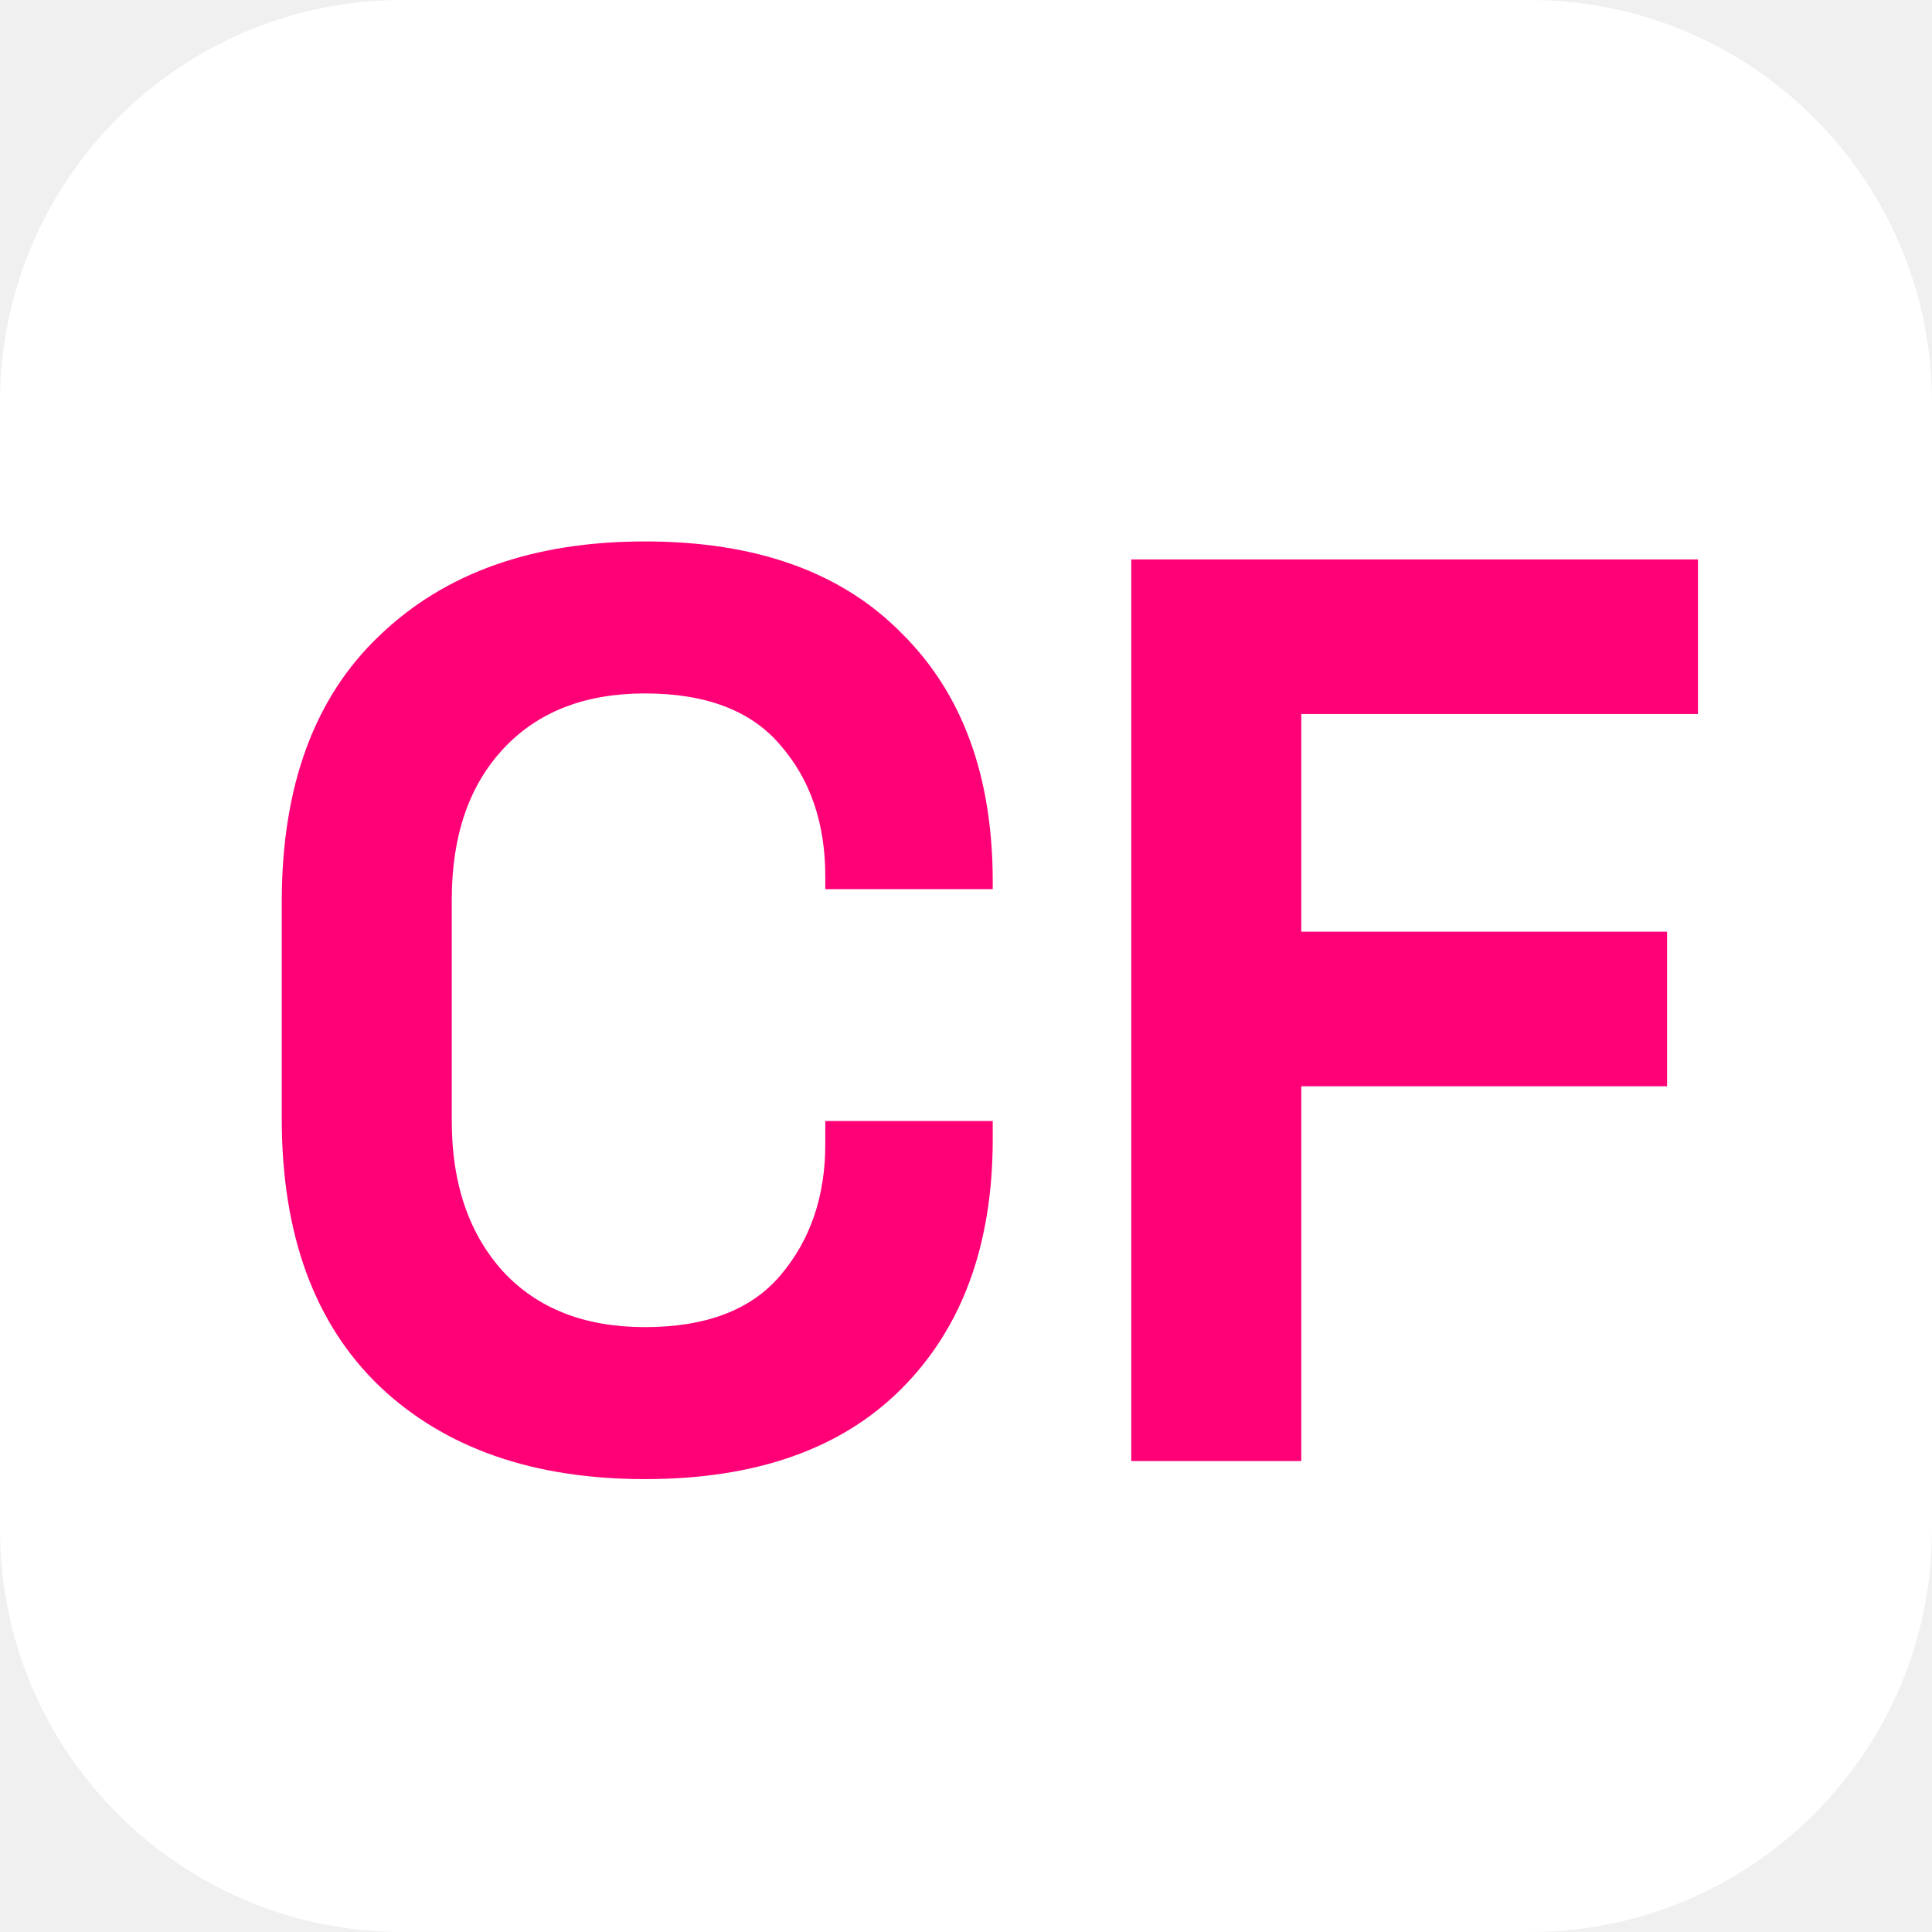
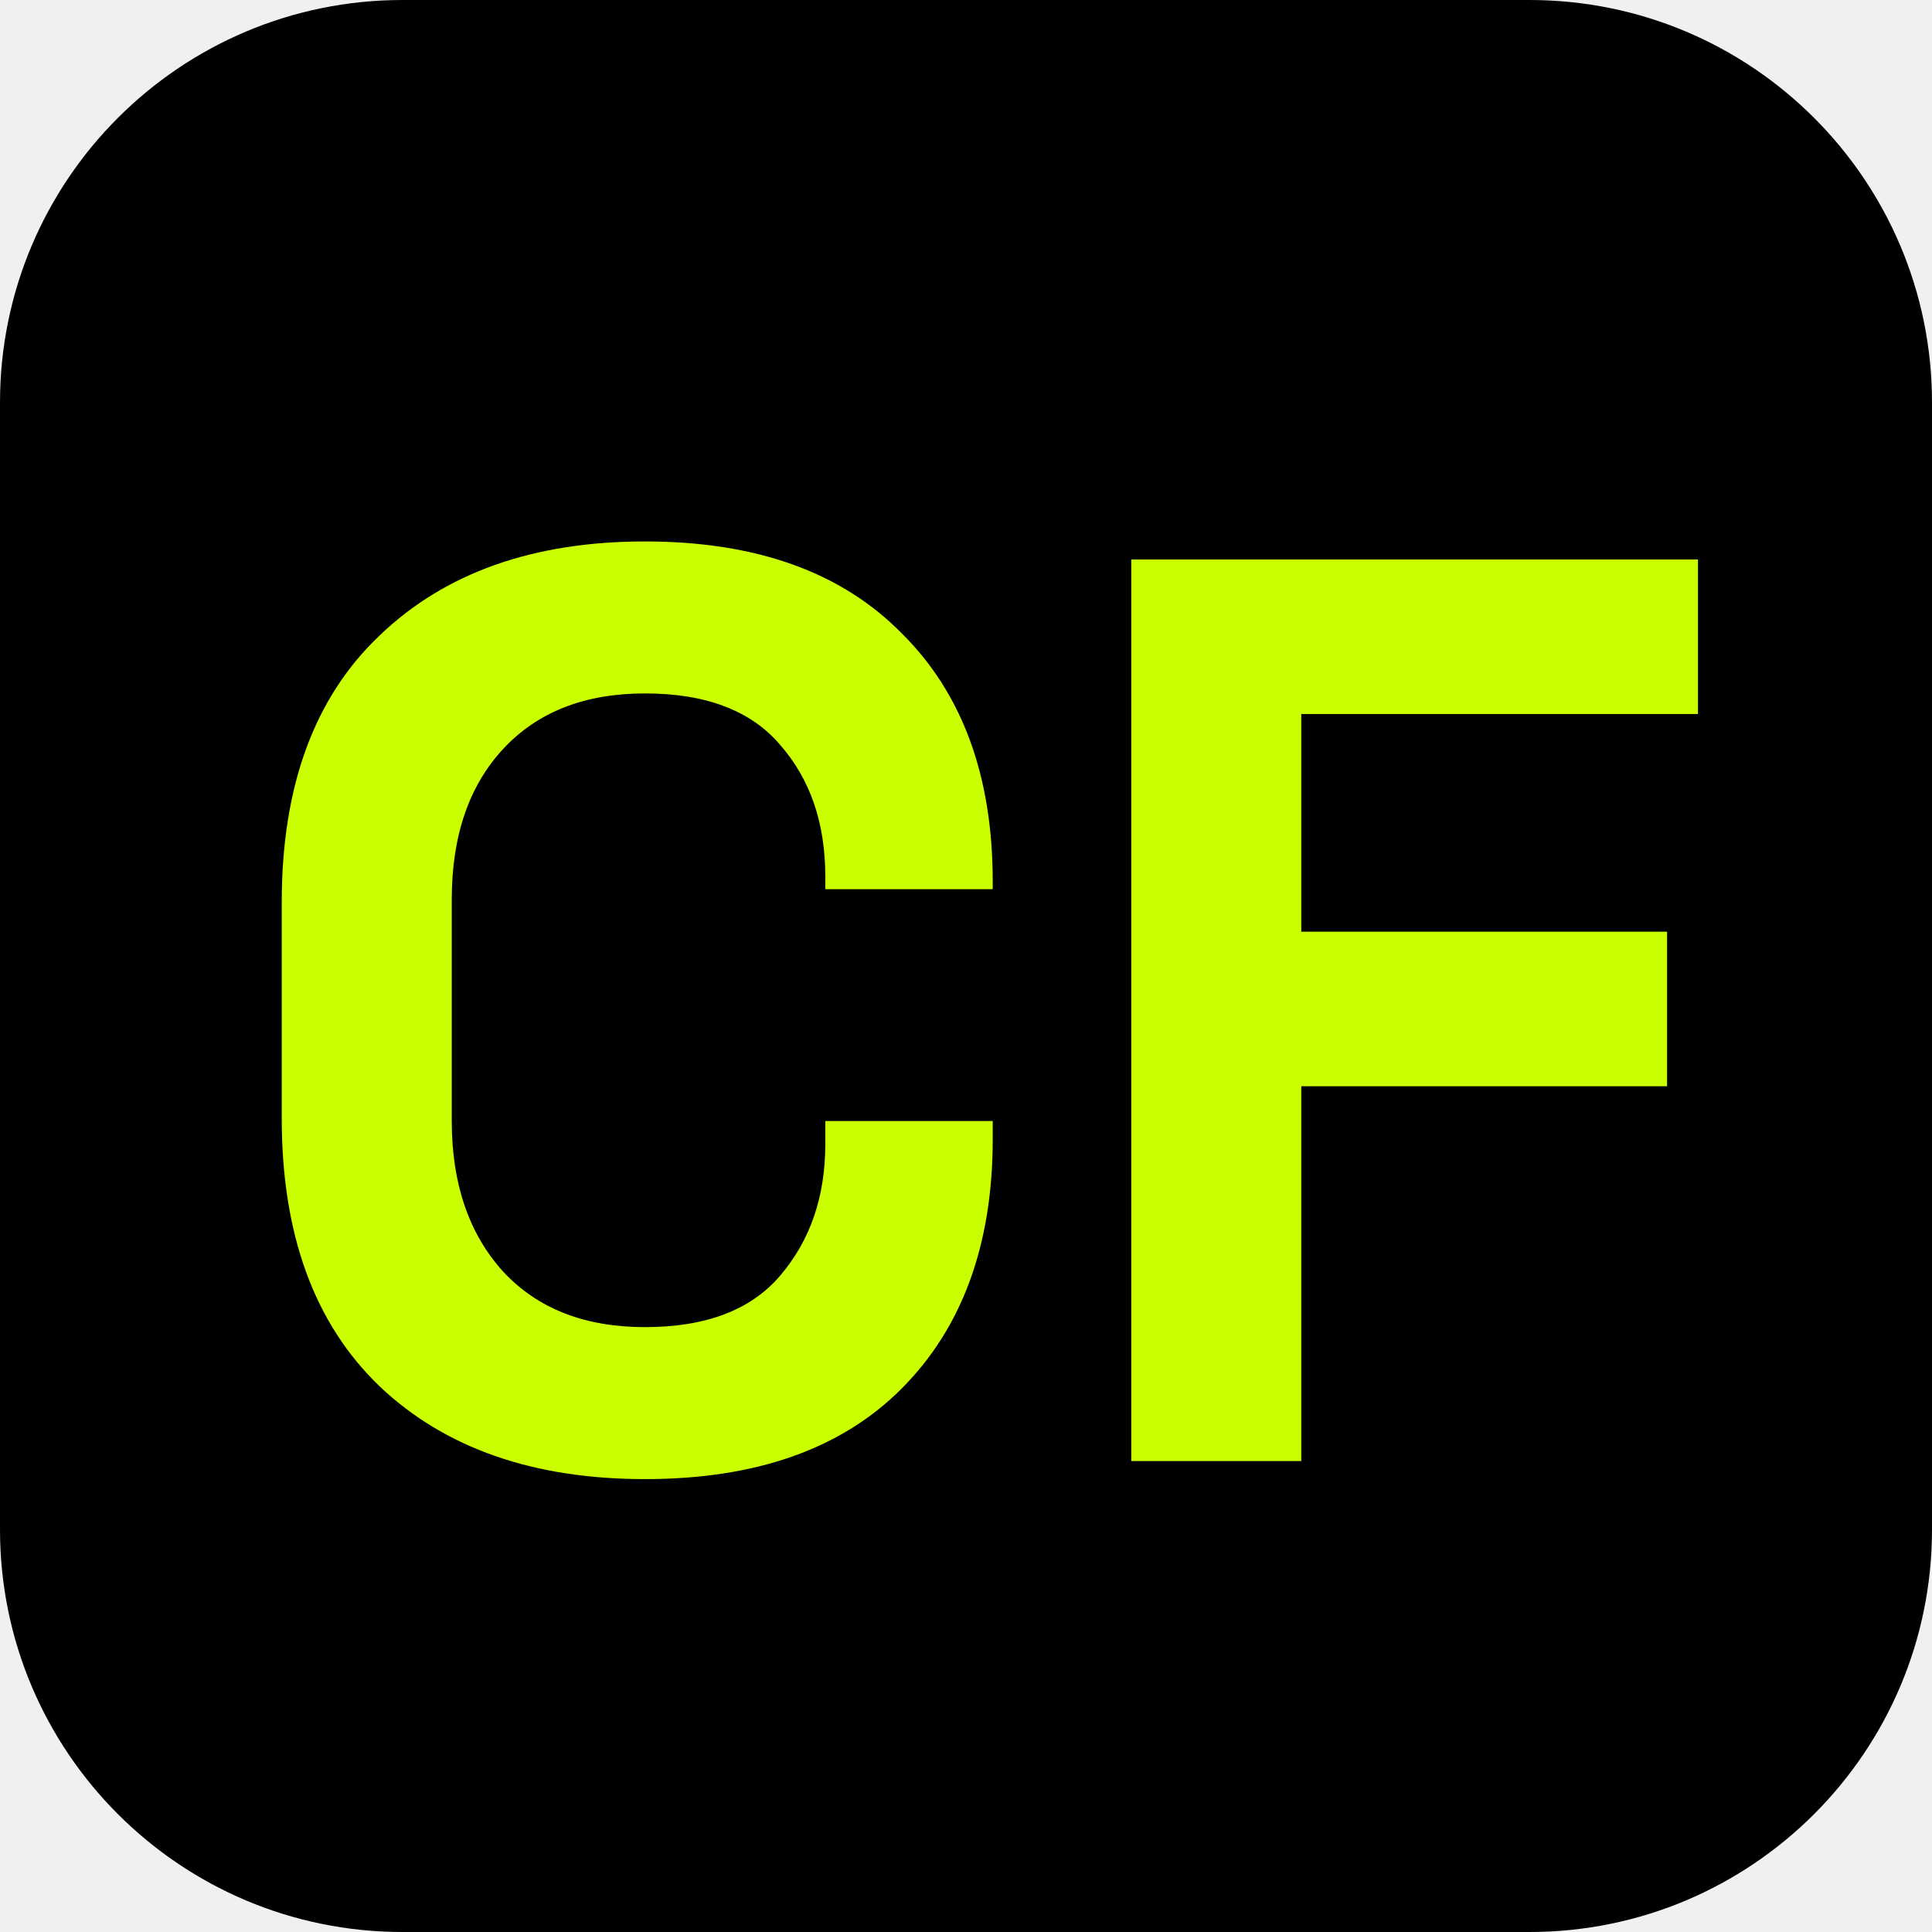
<svg xmlns="http://www.w3.org/2000/svg" width="32" height="32" viewBox="0 0 480 480">
-   <style>
-     /* Light theme (padrão) */
-     .bg { fill: white; }
-     .text { fill: #FF0077; }
-     
-     /* Dark theme */
-     @media (prefers-color-scheme: dark) {
-       .bg { fill: black; }
-       .text { fill: #CAFF00; }
-     }
-   </style>
-   <rect class="bg" width="480" height="480" rx="100" />
-   <path class="text" d="M160.24 367.48C132.507 367.48 110.533 359.8 94.32 344.44C78.107 328.867 70 306.68 70 277.88V224.12C70 195.32 78.107 173.24 94.32 157.88C110.533 142.307 132.507 134.52 160.24 134.52C187.76 134.52 208.987 142.093 223.92 157.24C239.067 172.173 246.64 192.76 246.64 219V220.92H205.04V217.72C205.04 204.493 201.307 193.613 193.84 185.08C186.587 176.547 175.387 172.28 160.24 172.28C145.307 172.28 133.573 176.867 125.04 186.04C116.507 195.213 112.24 207.693 112.24 223.48V278.52C112.24 294.093 116.507 306.573 125.04 315.96C133.573 325.133 145.307 329.72 160.24 329.72C175.387 329.72 186.587 325.453 193.84 316.92C201.307 308.173 205.04 297.293 205.04 284.28V278.52H246.64V283C246.64 309.24 239.067 329.933 223.92 345.08C208.987 360.013 187.76 367.48 160.24 367.48ZM281.057 363V139H421.858V177.4H323.298V231.48H414.178V269.88H323.298V363H281.057Z" />
+   <rect fill="black" width="480" height="480" rx="100" />
+   <path fill="#CAFF00" d="M160.24 367.48C132.507 367.48 110.533 359.8 94.32 344.44C78.107 328.867 70 306.68 70 277.88V224.12C70 195.32 78.107 173.24 94.32 157.88C110.533 142.307 132.507 134.52 160.24 134.52C187.76 134.52 208.987 142.093 223.92 157.24C239.067 172.173 246.64 192.76 246.64 219V220.92H205.04V217.72C205.04 204.493 201.307 193.613 193.84 185.08C186.587 176.547 175.387 172.28 160.24 172.28C145.307 172.28 133.573 176.867 125.04 186.04C116.507 195.213 112.24 207.693 112.24 223.48V278.52C112.24 294.093 116.507 306.573 125.04 315.96C133.573 325.133 145.307 329.72 160.24 329.72C175.387 329.72 186.587 325.453 193.84 316.92C201.307 308.173 205.04 297.293 205.04 284.28V278.52H246.64V283C246.64 309.24 239.067 329.933 223.92 345.08C208.987 360.013 187.76 367.48 160.24 367.48ZM281.057 363V139H421.858V177.4H323.298V231.48H414.178V269.88H323.298V363H281.057Z" />
</svg>
